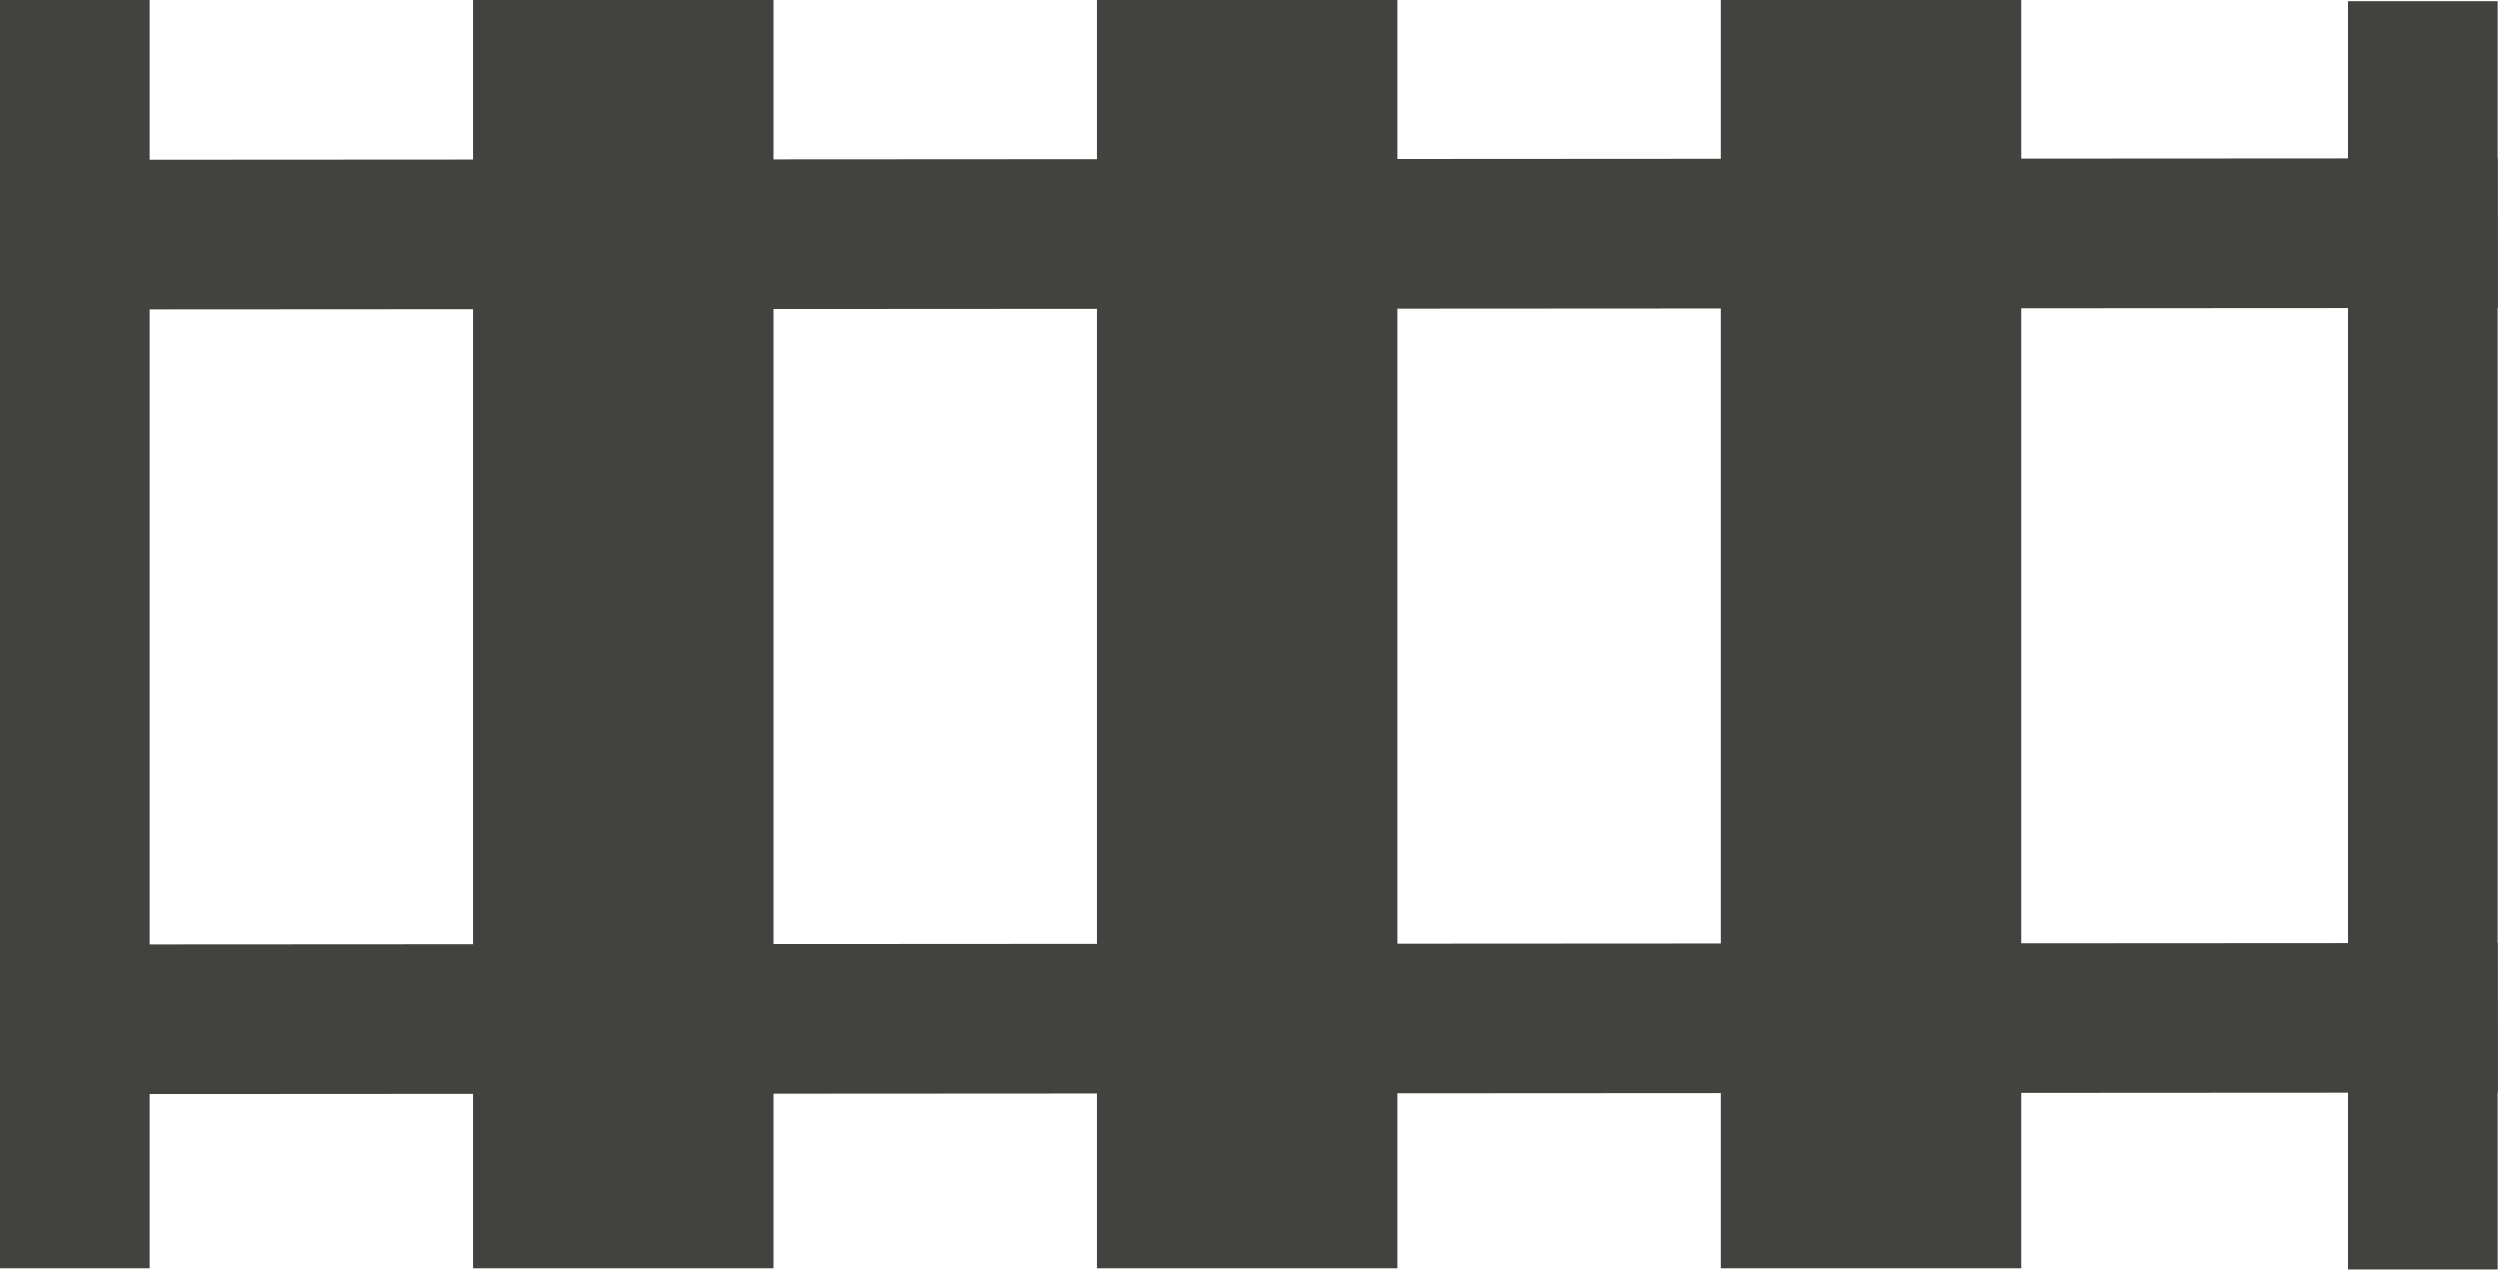
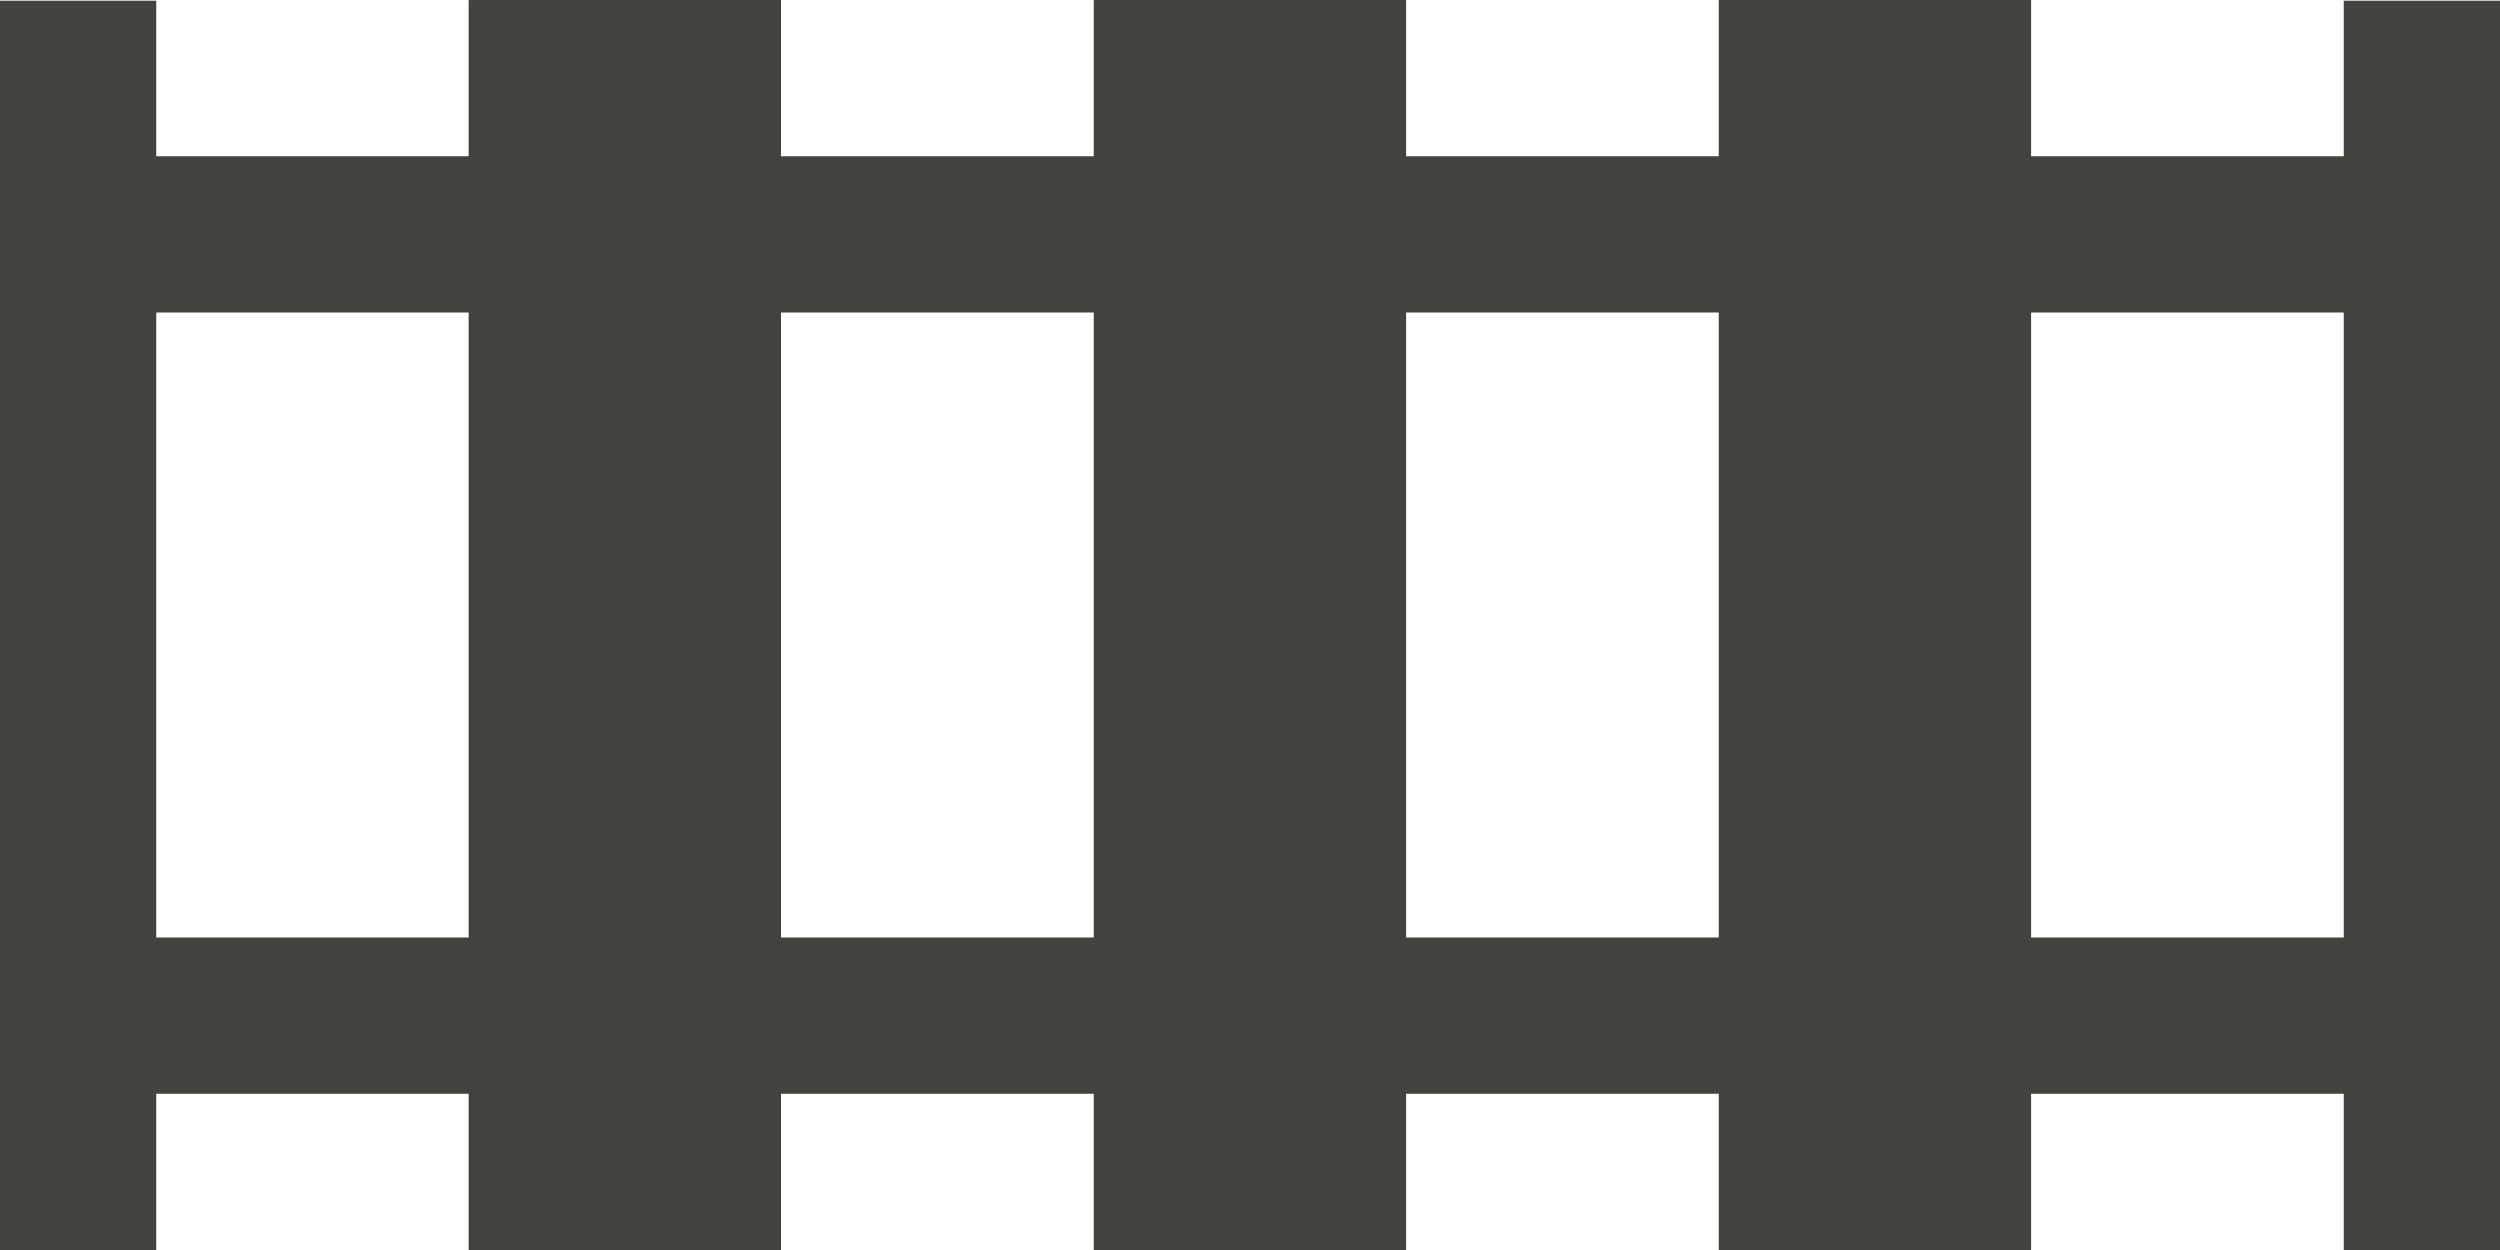
- <svg width="100%" height="100%" viewBox="0 0 150 77">
-   <g transform="matrix(0.975753,0,0,1,-378.913,-499.557)">
+ <svg width="100%" height="100%" viewBox="0 0 160 80">
+   <g transform="matrix(1.08212,0,0,1.05127,-421.703,-525.168)">
    <rect x="417.418" y="499.557" width="18.474" height="76.097" style="fill:rgb(66,67,62);" />
  </g>
-   <g transform="matrix(0.975753,0,0,1,-304.048,-499.557)">
+   <g transform="matrix(1.08212,0,0,1.05127,-381.697,-525.168)">
    <rect x="417.418" y="499.557" width="18.474" height="76.097" style="fill:rgb(66,67,62);" />
  </g>
-   <g transform="matrix(0.975753,0,0,1,-341.48,-499.557)">
+   <g transform="matrix(1.08212,0,0,1.05127,-341.697,-525.168)">
    <rect x="417.418" y="499.557" width="18.474" height="76.097" style="fill:rgb(66,67,62);" />
  </g>
-   <g transform="matrix(0.485955,0,0,1,-202.846,-499.557)">
+   <g transform="matrix(0.541297,0,0,1.05127,-225.947,-525.124)">
    <rect x="417.418" y="499.557" width="18.474" height="76.097" style="fill:rgb(66,67,62);" />
  </g>
-   <g transform="matrix(0.485955,0,0,1,-61.9658,-499.487)">
+   <g transform="matrix(0.541297,0,0,1.05127,-75.9473,-525.124)">
    <rect x="417.418" y="499.557" width="18.474" height="76.097" style="fill:rgb(66,67,62);" />
  </g>
-   <g transform="matrix(0.000292857,0.485955,-1.96916,0.0011867,1133.45,-193.939)">
+   <g transform="matrix(8.66076,0,0,0.131411,-3615.16,-55.647)">
    <rect x="417.418" y="499.557" width="18.474" height="76.097" style="fill:rgb(66,67,62);" />
  </g>
-   <g transform="matrix(0.000292857,0.485955,-1.96916,0.0011867,1133.45,-146.861)">
+   <g transform="matrix(8.66076,0,0,0.131411,-3615.16,-5.64701)">
    <rect x="417.418" y="499.557" width="18.474" height="76.097" style="fill:rgb(66,67,62);" />
  </g>
</svg>
